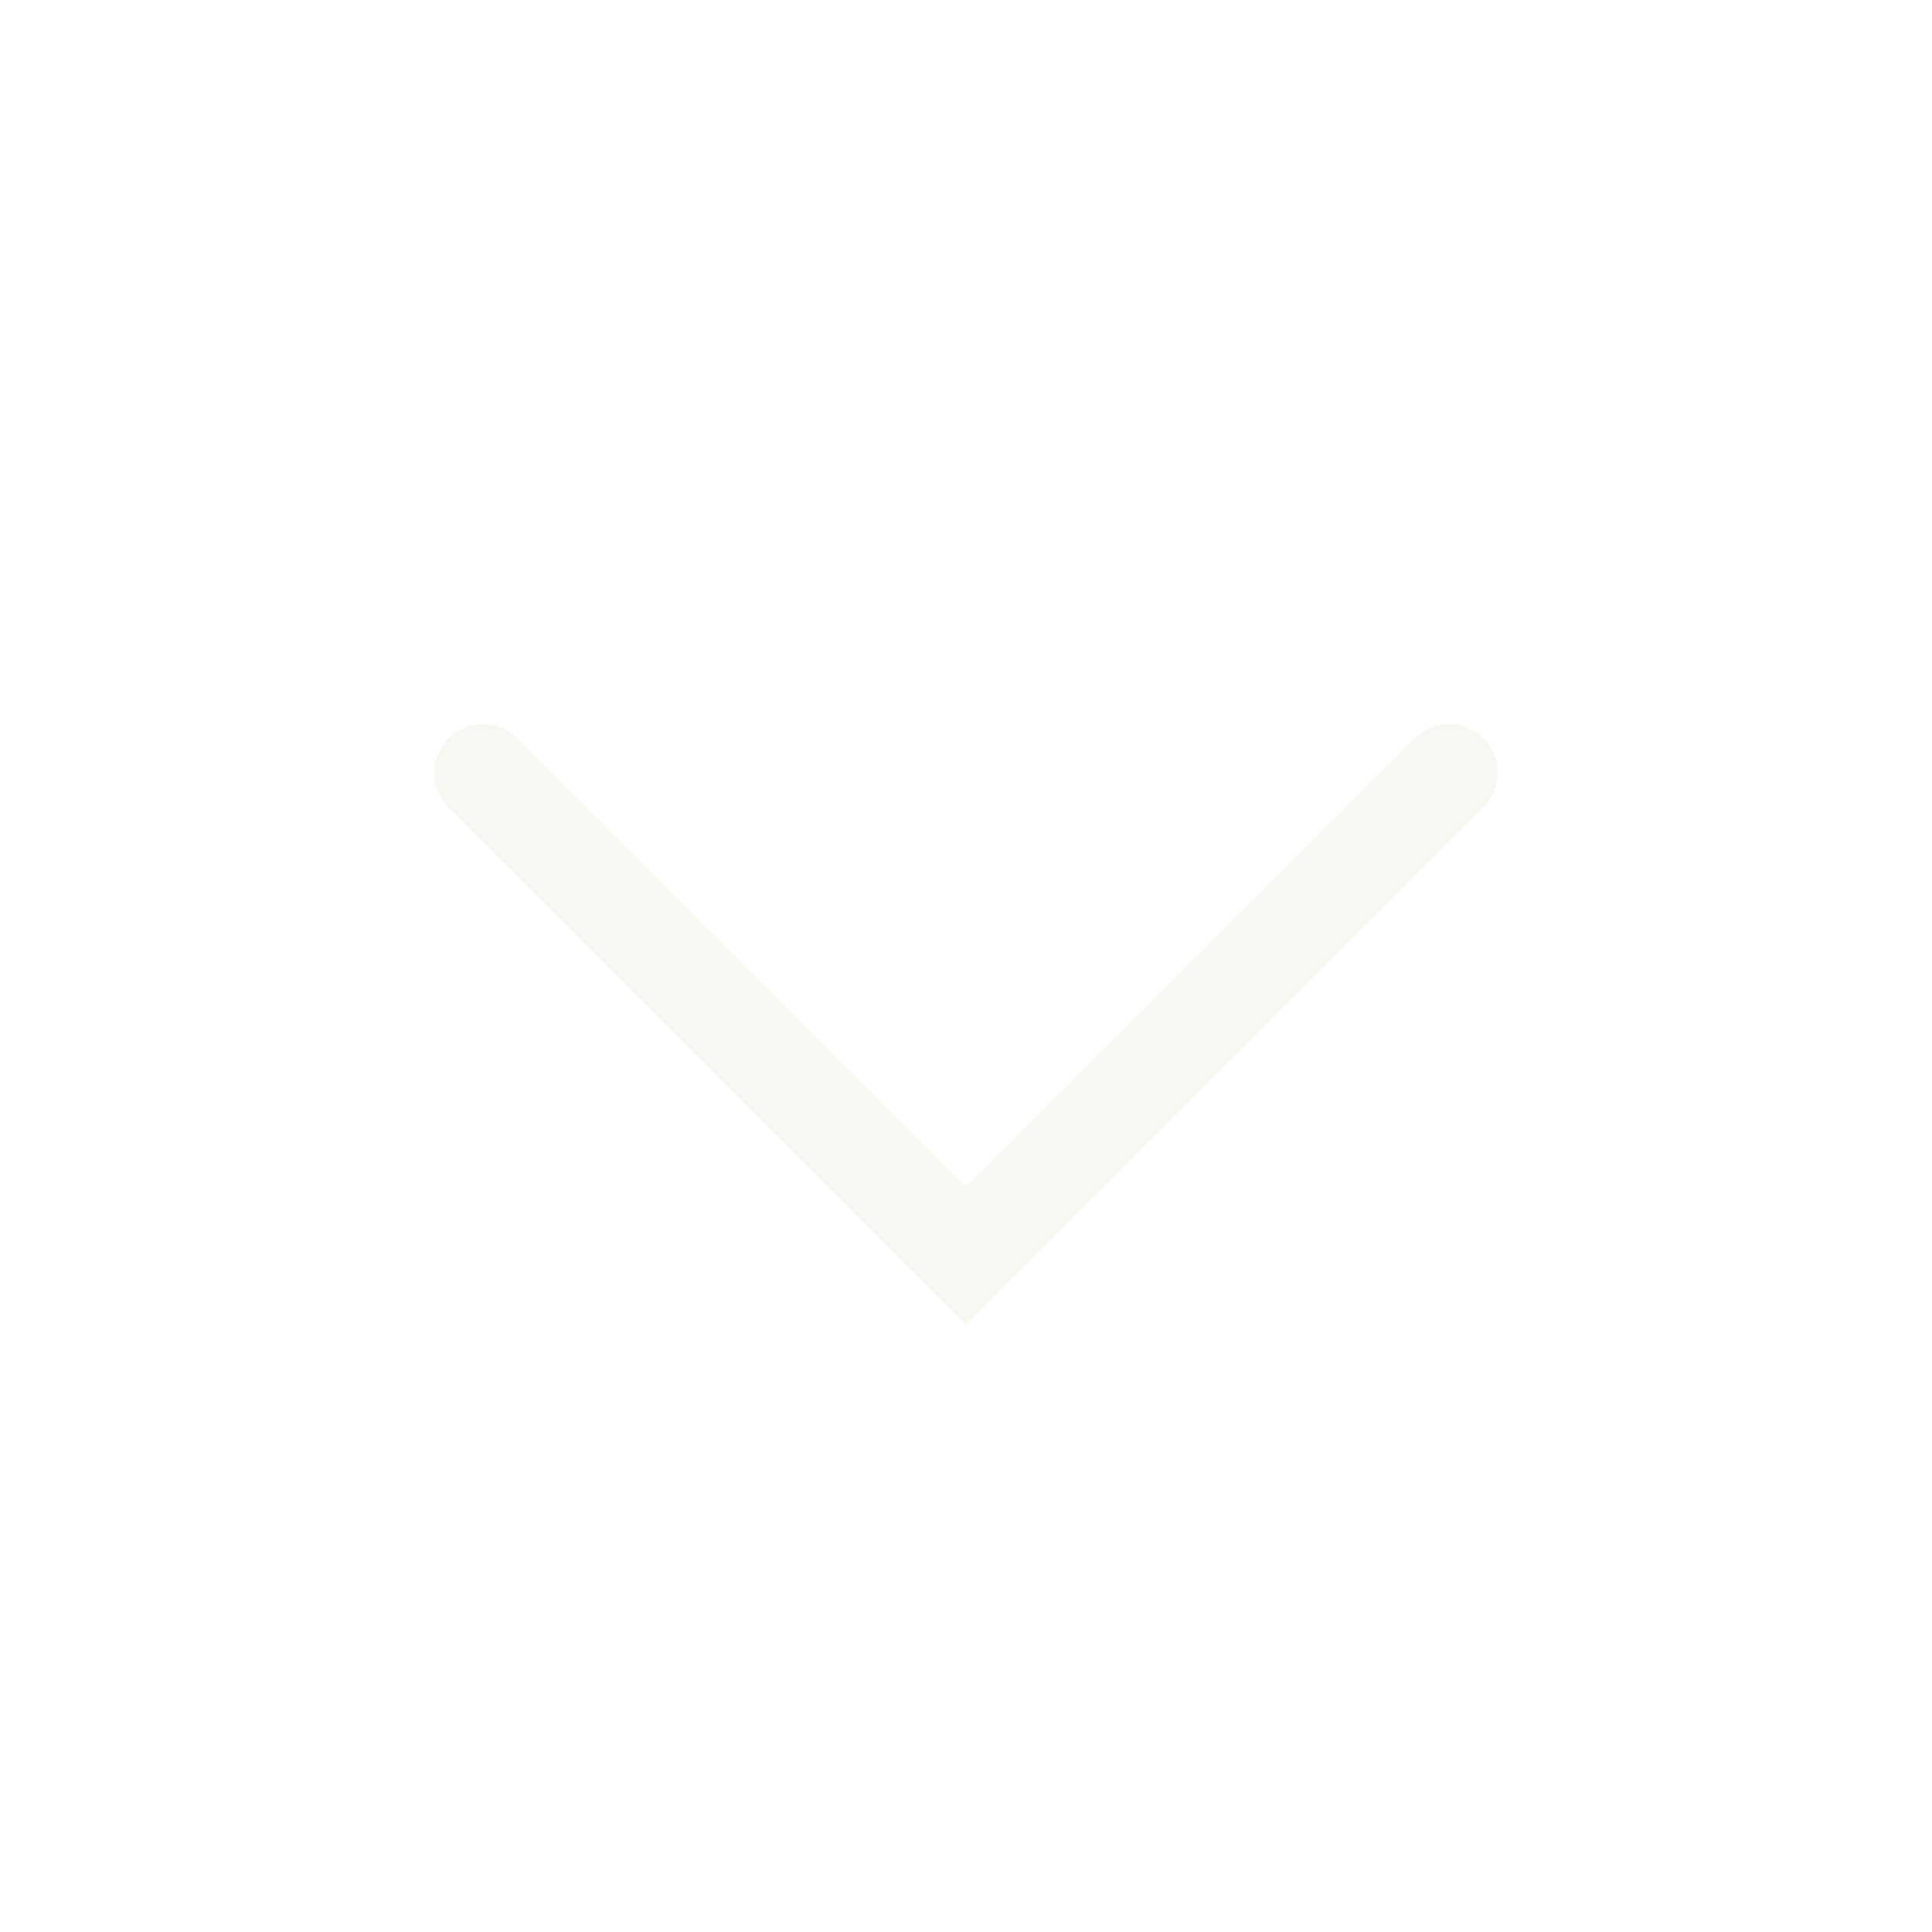
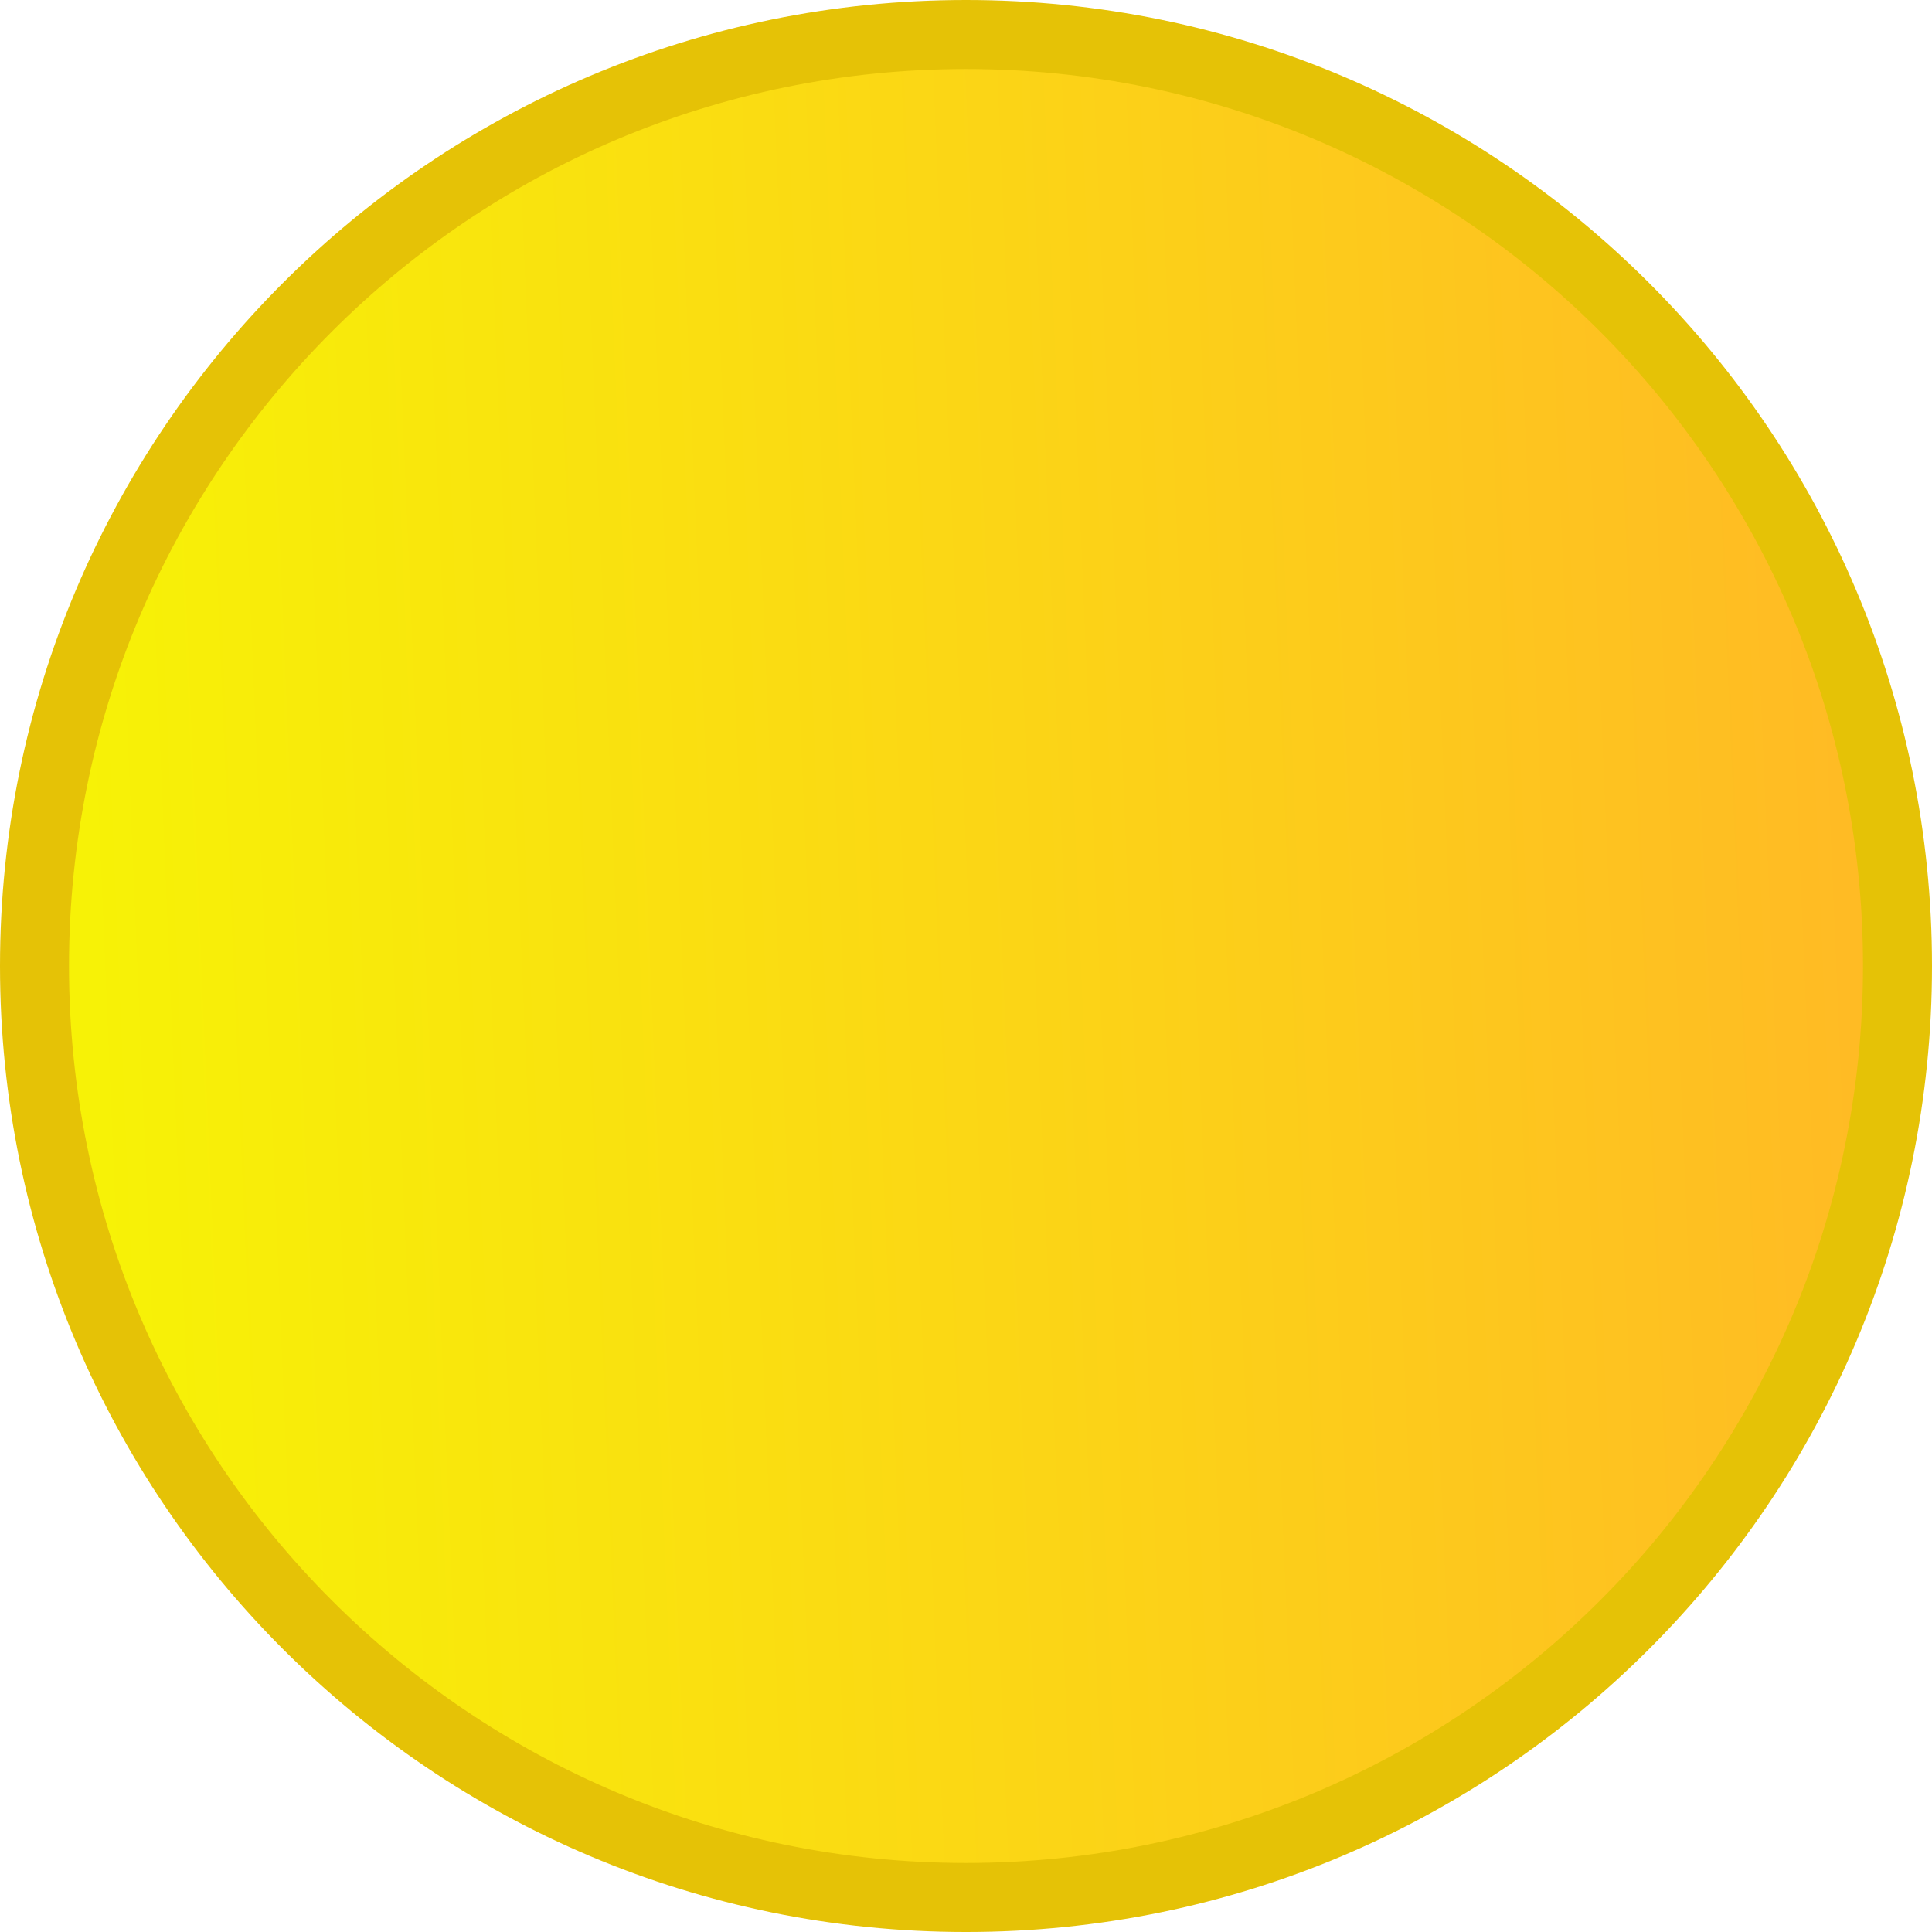
<svg xmlns="http://www.w3.org/2000/svg" viewBox="0 0 50 50" version="1.2" baseProfile="tiny">
  <defs>
- </defs>
+     <linearGradient gradientUnits="userSpaceOnUse" x1="45.056" y1="513.015" x2="875.718" y2="547.948" id="gradient1">
+       <stop offset="0" stop-color="#f7f206" stop-opacity="1" />
+       <stop offset="1" stop-color="#ffbb24" stop-opacity="1" />
+     </linearGradient>
+   </defs>
  <g fill="none" stroke="black" stroke-width="1" fill-rule="evenodd" stroke-linecap="square" stroke-linejoin="bevel">
-     <g fill="none" stroke="#f8f8f2" stroke-opacity="1" stroke-width="1.01" stroke-linecap="round" stroke-linejoin="miter" stroke-miterlimit="2" transform="matrix(2.5,0,0,2.5,2.5,2.5)" font-family="Noto Sans" font-size="10" font-weight="400" font-style="normal">
-       <polyline fill="none" vector-effect="none" points="4,7 9,12 14,7 " />
+     <g fill="#e5c206" fill-opacity="1" stroke="none" transform="matrix(0.0548323,0,0,-0.0548323,-0.29158,50.0188)" font-family="Google Sans Flex" font-size="14" font-weight="400" font-style="normal">
+       <path vector-effect="none" fill-rule="evenodd" d="M461.253,0.342 C713.059,0.342 917.189,204.472 917.189,456.28 C917.189,708.083 713.059,912.214 461.253,912.214 C209.448,912.214 5.318,708.083 5.318,456.28 C5.318,204.472 209.448,0.342 461.253,0.342 " />
    </g>
-     <g fill="none" stroke="#000000" stroke-opacity="1" stroke-width="1" stroke-linecap="square" stroke-linejoin="bevel" transform="matrix(1,0,0,1,0,0)" font-family="Noto Sans" font-size="10" font-weight="400" font-style="normal">
+     <g fill="url(#gradient1)" stroke="none" transform="matrix(0.0548323,0,0,-0.0548323,-0.29158,50.0188)" font-family="Google Sans Flex" font-size="14" font-weight="400" font-style="normal">
+       <path vector-effect="none" fill-rule="evenodd" d="M461.255,32.909 C695.074,32.909 884.62,222.457 884.62,456.28 C884.62,690.099 695.074,879.647 461.255,879.647 C227.438,879.647 37.886,690.099 37.886,456.28 C37.886,222.457 227.438,32.909 461.255,32.909 " />
+     </g>
+     <g fill="none" stroke="#000000" stroke-opacity="1" stroke-width="1" stroke-linecap="square" stroke-linejoin="bevel" transform="matrix(1,0,0,1,0,0)" font-family="Google Sans Flex" font-size="14" font-weight="400" font-style="normal">
</g>
  </g>
</svg>
